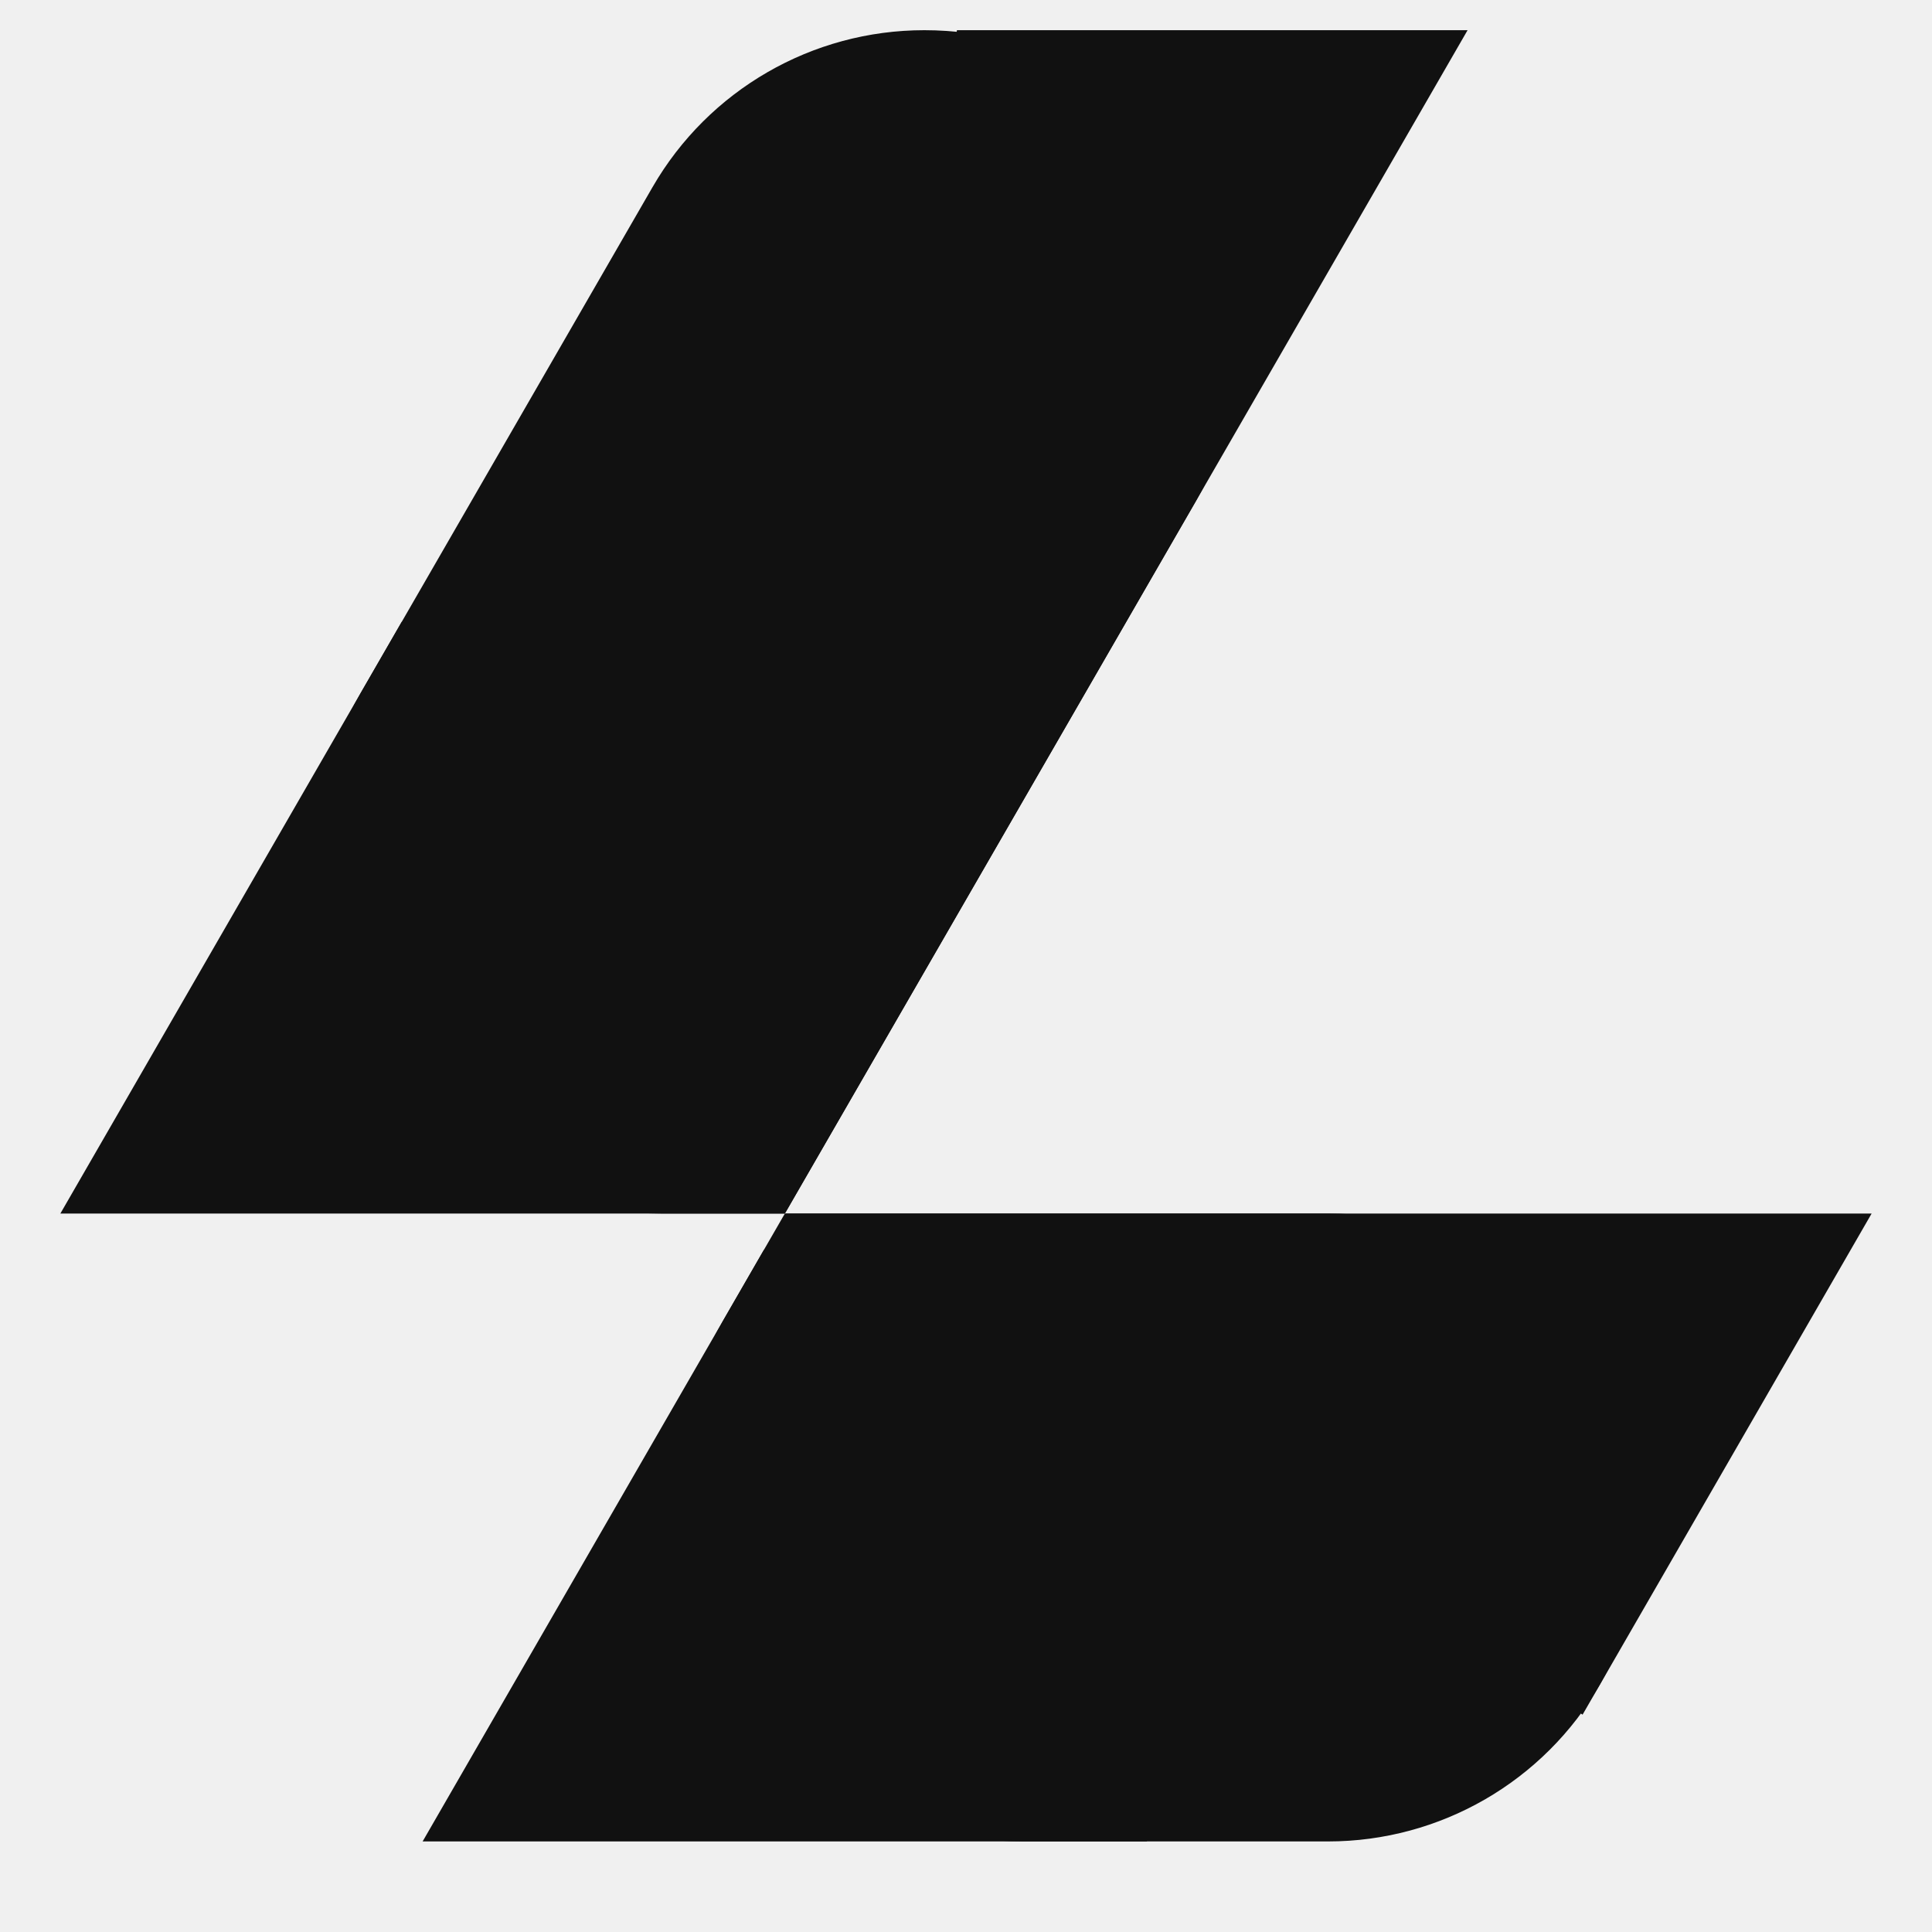
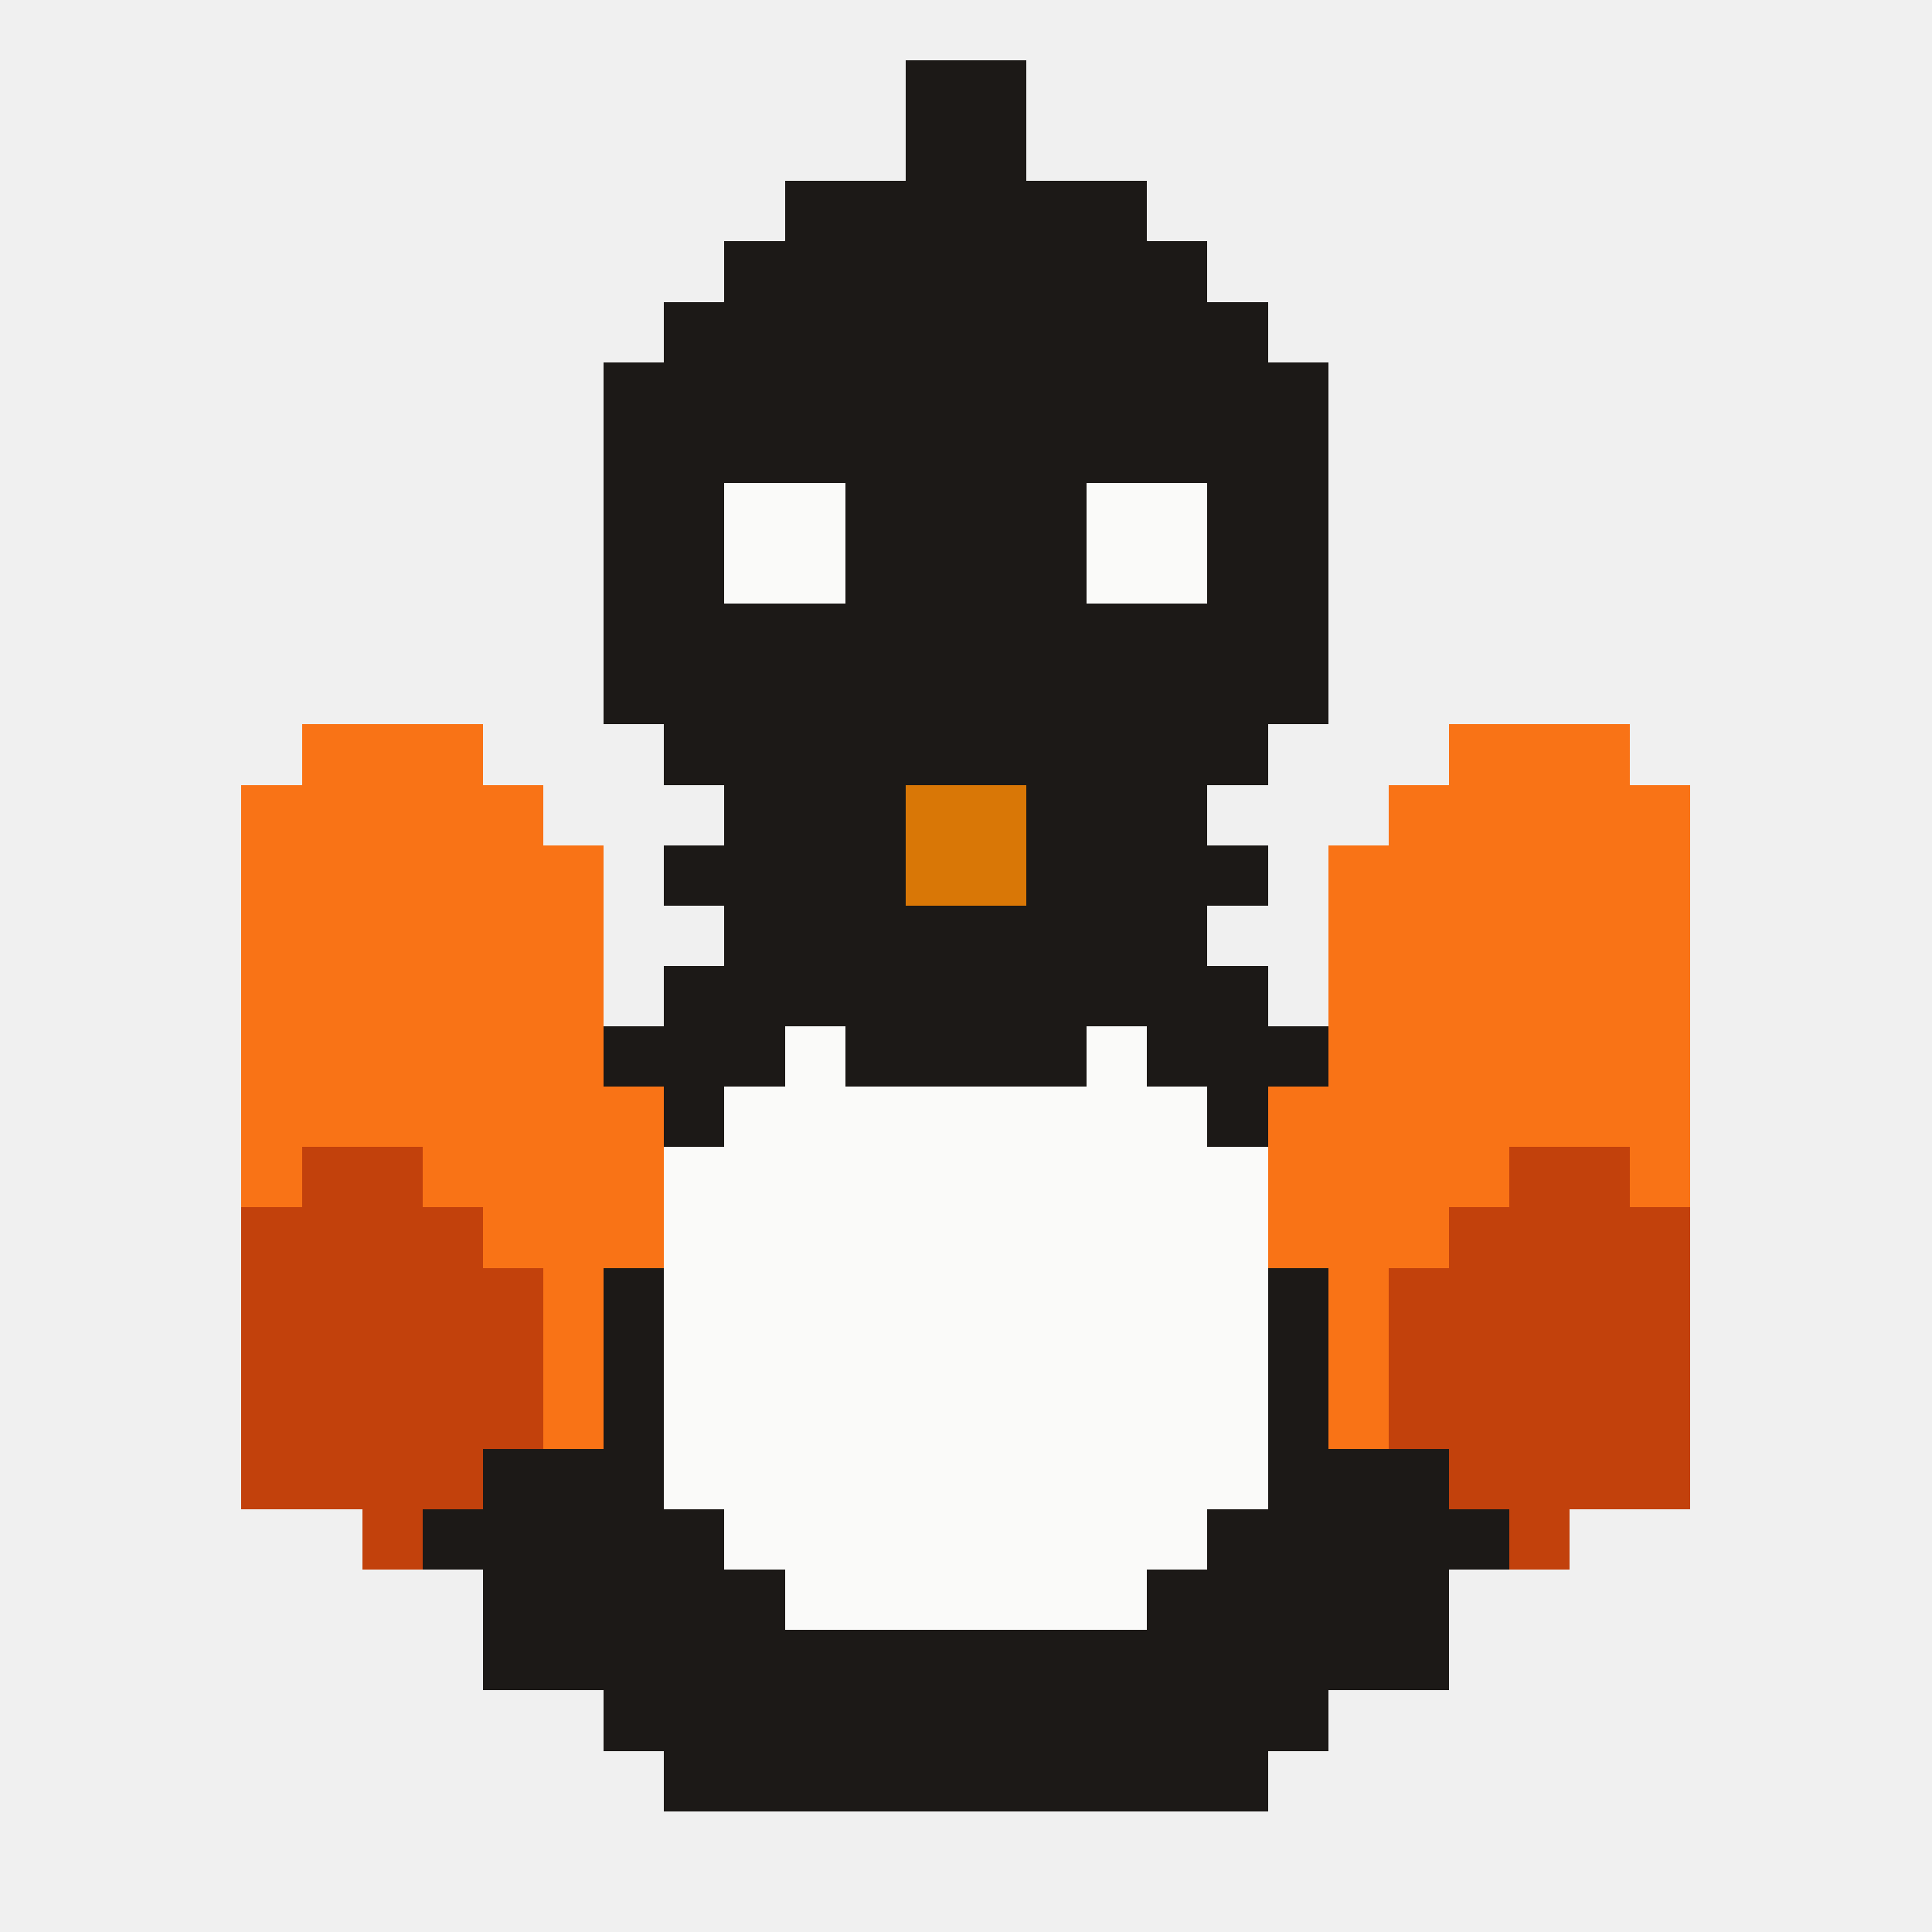
- <svg xmlns="http://www.w3.org/2000/svg" width="512" height="512" viewBox="0 0 512 512" fill="none">
-   <g clip-path="url(#clip0_29_291)">
-     <path d="M244.95 8C215.233 8 187.774 23.859 172.923 49.6L95.601 183.625C60.216 244.959 104.481 321.6 175.29 321.6H208L316.977 132.708C348.959 77.272 308.95 8 244.95 8ZM208 321.6H351.947C415.982 321.6 456.013 390.91 424.013 446.377C409.155 472.132 381.681 488 351.947 488H271.29C200.481 488 156.216 411.359 191.601 350.026L208 321.6Z" fill="#111111" />
-     <path d="M208 321.6H16L106.462 164.8L208 321.6Z" fill="#111111" />
-     <path d="M388.923 8L208 321.6L253.6 8H388.923Z" fill="#111111" />
-     <path d="M304 488H112L202.462 331.2L304 488Z" fill="#111111" />
-     <path d="M496 321.6H208L419.399 454.4L496 321.6Z" fill="#111111" />
-   </g>
-   <defs>
-     <clipPath id="clip0_29_291">
-       <rect width="512" height="512" fill="white" />
-     </clipPath>
-   </defs>
+ <svg xmlns="http://www.w3.org/2000/svg" viewBox="0 0 32 32" shape-rendering="crispEdges">
+   <rect x="15" y="1" width="2" height="1" fill="#1c1917" />
+   <rect x="15" y="2" width="2" height="1" fill="#1c1917" />
+   <rect x="13" y="3" width="6" height="1" fill="#1c1917" />
+   <rect x="12" y="4" width="8" height="1" fill="#1c1917" />
+   <rect x="11" y="5" width="10" height="1" fill="#1c1917" />
+   <rect x="10" y="6" width="12" height="1" fill="#1c1917" />
+   <rect x="10" y="7" width="12" height="1" fill="#1c1917" />
+   <rect x="10" y="8" width="2" height="1" fill="#1c1917" />
+   <rect x="12" y="8" width="2" height="1" fill="#fafaf9" />
+   <rect x="14" y="8" width="4" height="1" fill="#1c1917" />
+   <rect x="18" y="8" width="2" height="1" fill="#fafaf9" />
+   <rect x="20" y="8" width="2" height="1" fill="#1c1917" />
+   <rect x="10" y="9" width="2" height="1" fill="#1c1917" />
+   <rect x="12" y="9" width="2" height="1" fill="#fafaf9" />
+   <rect x="14" y="9" width="4" height="1" fill="#1c1917" />
+   <rect x="18" y="9" width="2" height="1" fill="#fafaf9" />
+   <rect x="20" y="9" width="2" height="1" fill="#1c1917" />
+   <rect x="10" y="10" width="12" height="1" fill="#1c1917" />
+   <rect x="10" y="11" width="12" height="1" fill="#1c1917" />
+   <rect x="5" y="12" width="3" height="1" fill="#f97316" />
+   <rect x="11" y="12" width="10" height="1" fill="#1c1917" />
+   <rect x="24" y="12" width="3" height="1" fill="#f97316" />
+   <rect x="4" y="13" width="5" height="1" fill="#f97316" />
+   <rect x="12" y="13" width="3" height="1" fill="#1c1917" />
+   <rect x="15" y="13" width="2" height="1" fill="#d97706" />
+   <rect x="17" y="13" width="3" height="1" fill="#1c1917" />
+   <rect x="23" y="13" width="5" height="1" fill="#f97316" />
+   <rect x="4" y="14" width="6" height="1" fill="#f97316" />
+   <rect x="11" y="14" width="4" height="1" fill="#1c1917" />
+   <rect x="15" y="14" width="2" height="1" fill="#d97706" />
+   <rect x="17" y="14" width="4" height="1" fill="#1c1917" />
+   <rect x="22" y="14" width="6" height="1" fill="#f97316" />
+   <rect x="4" y="15" width="6" height="1" fill="#f97316" />
+   <rect x="12" y="15" width="8" height="1" fill="#1c1917" />
+   <rect x="22" y="15" width="6" height="1" fill="#f97316" />
+   <rect x="4" y="16" width="6" height="1" fill="#f97316" />
+   <rect x="11" y="16" width="10" height="1" fill="#1c1917" />
+   <rect x="22" y="16" width="6" height="1" fill="#f97316" />
+   <rect x="4" y="17" width="6" height="1" fill="#f97316" />
+   <rect x="10" y="17" width="3" height="1" fill="#1c1917" />
+   <rect x="13" y="17" width="1" height="1" fill="#fafaf9" />
+   <rect x="14" y="17" width="4" height="1" fill="#1c1917" />
+   <rect x="18" y="17" width="1" height="1" fill="#fafaf9" />
+   <rect x="19" y="17" width="3" height="1" fill="#1c1917" />
+   <rect x="22" y="17" width="6" height="1" fill="#f97316" />
+   <rect x="4" y="18" width="7" height="1" fill="#f97316" />
+   <rect x="11" y="18" width="1" height="1" fill="#1c1917" />
+   <rect x="12" y="18" width="8" height="1" fill="#fafaf9" />
+   <rect x="20" y="18" width="1" height="1" fill="#1c1917" />
+   <rect x="21" y="18" width="7" height="1" fill="#f97316" />
+   <rect x="4" y="19" width="1" height="1" fill="#f97316" />
+   <rect x="5" y="19" width="2" height="1" fill="#c2410c" />
+   <rect x="7" y="19" width="4" height="1" fill="#f97316" />
+   <rect x="11" y="19" width="10" height="1" fill="#fafaf9" />
+   <rect x="21" y="19" width="4" height="1" fill="#f97316" />
+   <rect x="25" y="19" width="2" height="1" fill="#c2410c" />
+   <rect x="27" y="19" width="1" height="1" fill="#f97316" />
+   <rect x="4" y="20" width="4" height="1" fill="#c2410c" />
+   <rect x="8" y="20" width="3" height="1" fill="#f97316" />
+   <rect x="11" y="20" width="10" height="1" fill="#fafaf9" />
+   <rect x="21" y="20" width="3" height="1" fill="#f97316" />
+   <rect x="24" y="20" width="4" height="1" fill="#c2410c" />
+   <rect x="4" y="21" width="5" height="1" fill="#c2410c" />
+   <rect x="9" y="21" width="1" height="1" fill="#f97316" />
+   <rect x="10" y="21" width="1" height="1" fill="#1c1917" />
+   <rect x="11" y="21" width="10" height="1" fill="#fafaf9" />
+   <rect x="21" y="21" width="1" height="1" fill="#1c1917" />
+   <rect x="22" y="21" width="1" height="1" fill="#f97316" />
+   <rect x="23" y="21" width="5" height="1" fill="#c2410c" />
+   <rect x="4" y="22" width="5" height="1" fill="#c2410c" />
+   <rect x="9" y="22" width="1" height="1" fill="#f97316" />
+   <rect x="10" y="22" width="1" height="1" fill="#1c1917" />
+   <rect x="11" y="22" width="10" height="1" fill="#fafaf9" />
+   <rect x="21" y="22" width="1" height="1" fill="#1c1917" />
+   <rect x="22" y="22" width="1" height="1" fill="#f97316" />
+   <rect x="23" y="22" width="5" height="1" fill="#c2410c" />
+   <rect x="4" y="23" width="5" height="1" fill="#c2410c" />
+   <rect x="9" y="23" width="1" height="1" fill="#f97316" />
+   <rect x="10" y="23" width="1" height="1" fill="#1c1917" />
+   <rect x="11" y="23" width="10" height="1" fill="#fafaf9" />
+   <rect x="21" y="23" width="1" height="1" fill="#1c1917" />
+   <rect x="22" y="23" width="1" height="1" fill="#f97316" />
+   <rect x="23" y="23" width="5" height="1" fill="#c2410c" />
+   <rect x="4" y="24" width="4" height="1" fill="#c2410c" />
+   <rect x="8" y="24" width="3" height="1" fill="#1c1917" />
+   <rect x="11" y="24" width="10" height="1" fill="#fafaf9" />
+   <rect x="21" y="24" width="3" height="1" fill="#1c1917" />
+   <rect x="24" y="24" width="4" height="1" fill="#c2410c" />
+   <rect x="6" y="25" width="1" height="1" fill="#c2410c" />
+   <rect x="7" y="25" width="5" height="1" fill="#1c1917" />
+   <rect x="12" y="25" width="8" height="1" fill="#fafaf9" />
+   <rect x="20" y="25" width="5" height="1" fill="#1c1917" />
+   <rect x="25" y="25" width="1" height="1" fill="#c2410c" />
+   <rect x="8" y="26" width="5" height="1" fill="#1c1917" />
+   <rect x="13" y="26" width="6" height="1" fill="#fafaf9" />
+   <rect x="19" y="26" width="5" height="1" fill="#1c1917" />
+   <rect x="8" y="27" width="16" height="1" fill="#1c1917" />
+   <rect x="10" y="28" width="12" height="1" fill="#1c1917" />
+   <rect x="11" y="29" width="10" height="1" fill="#1c1917" />
</svg>
